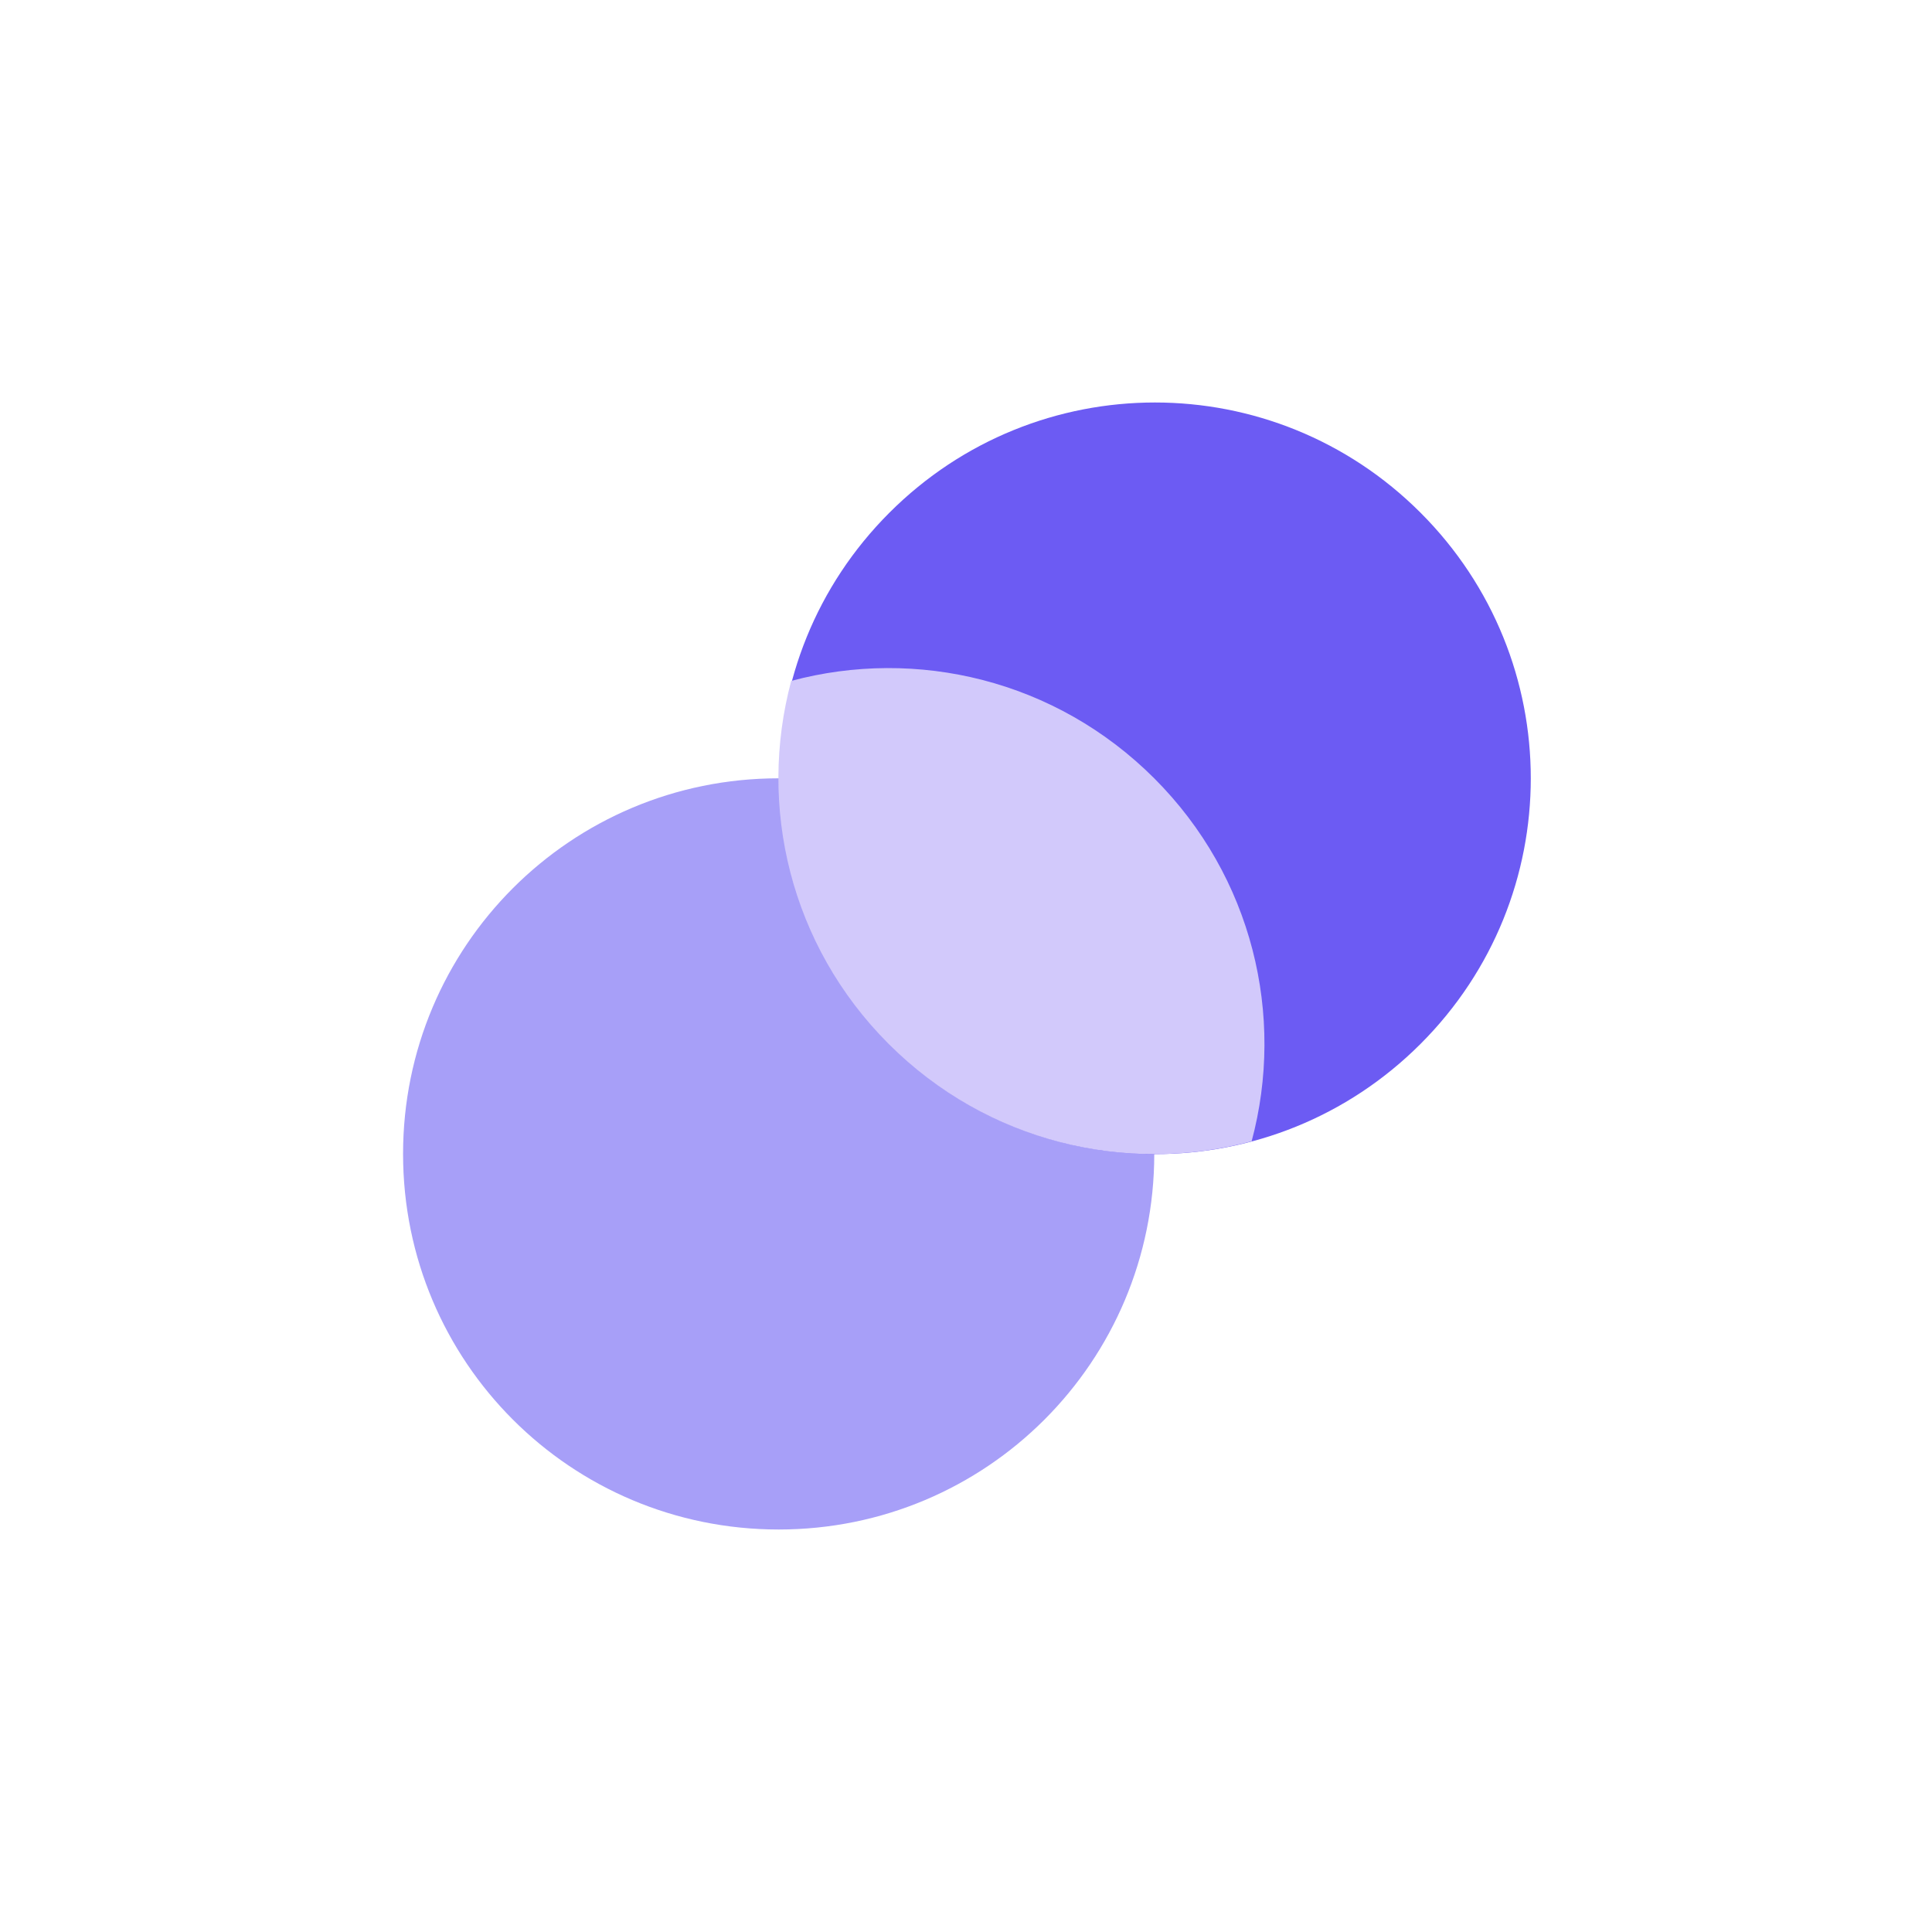
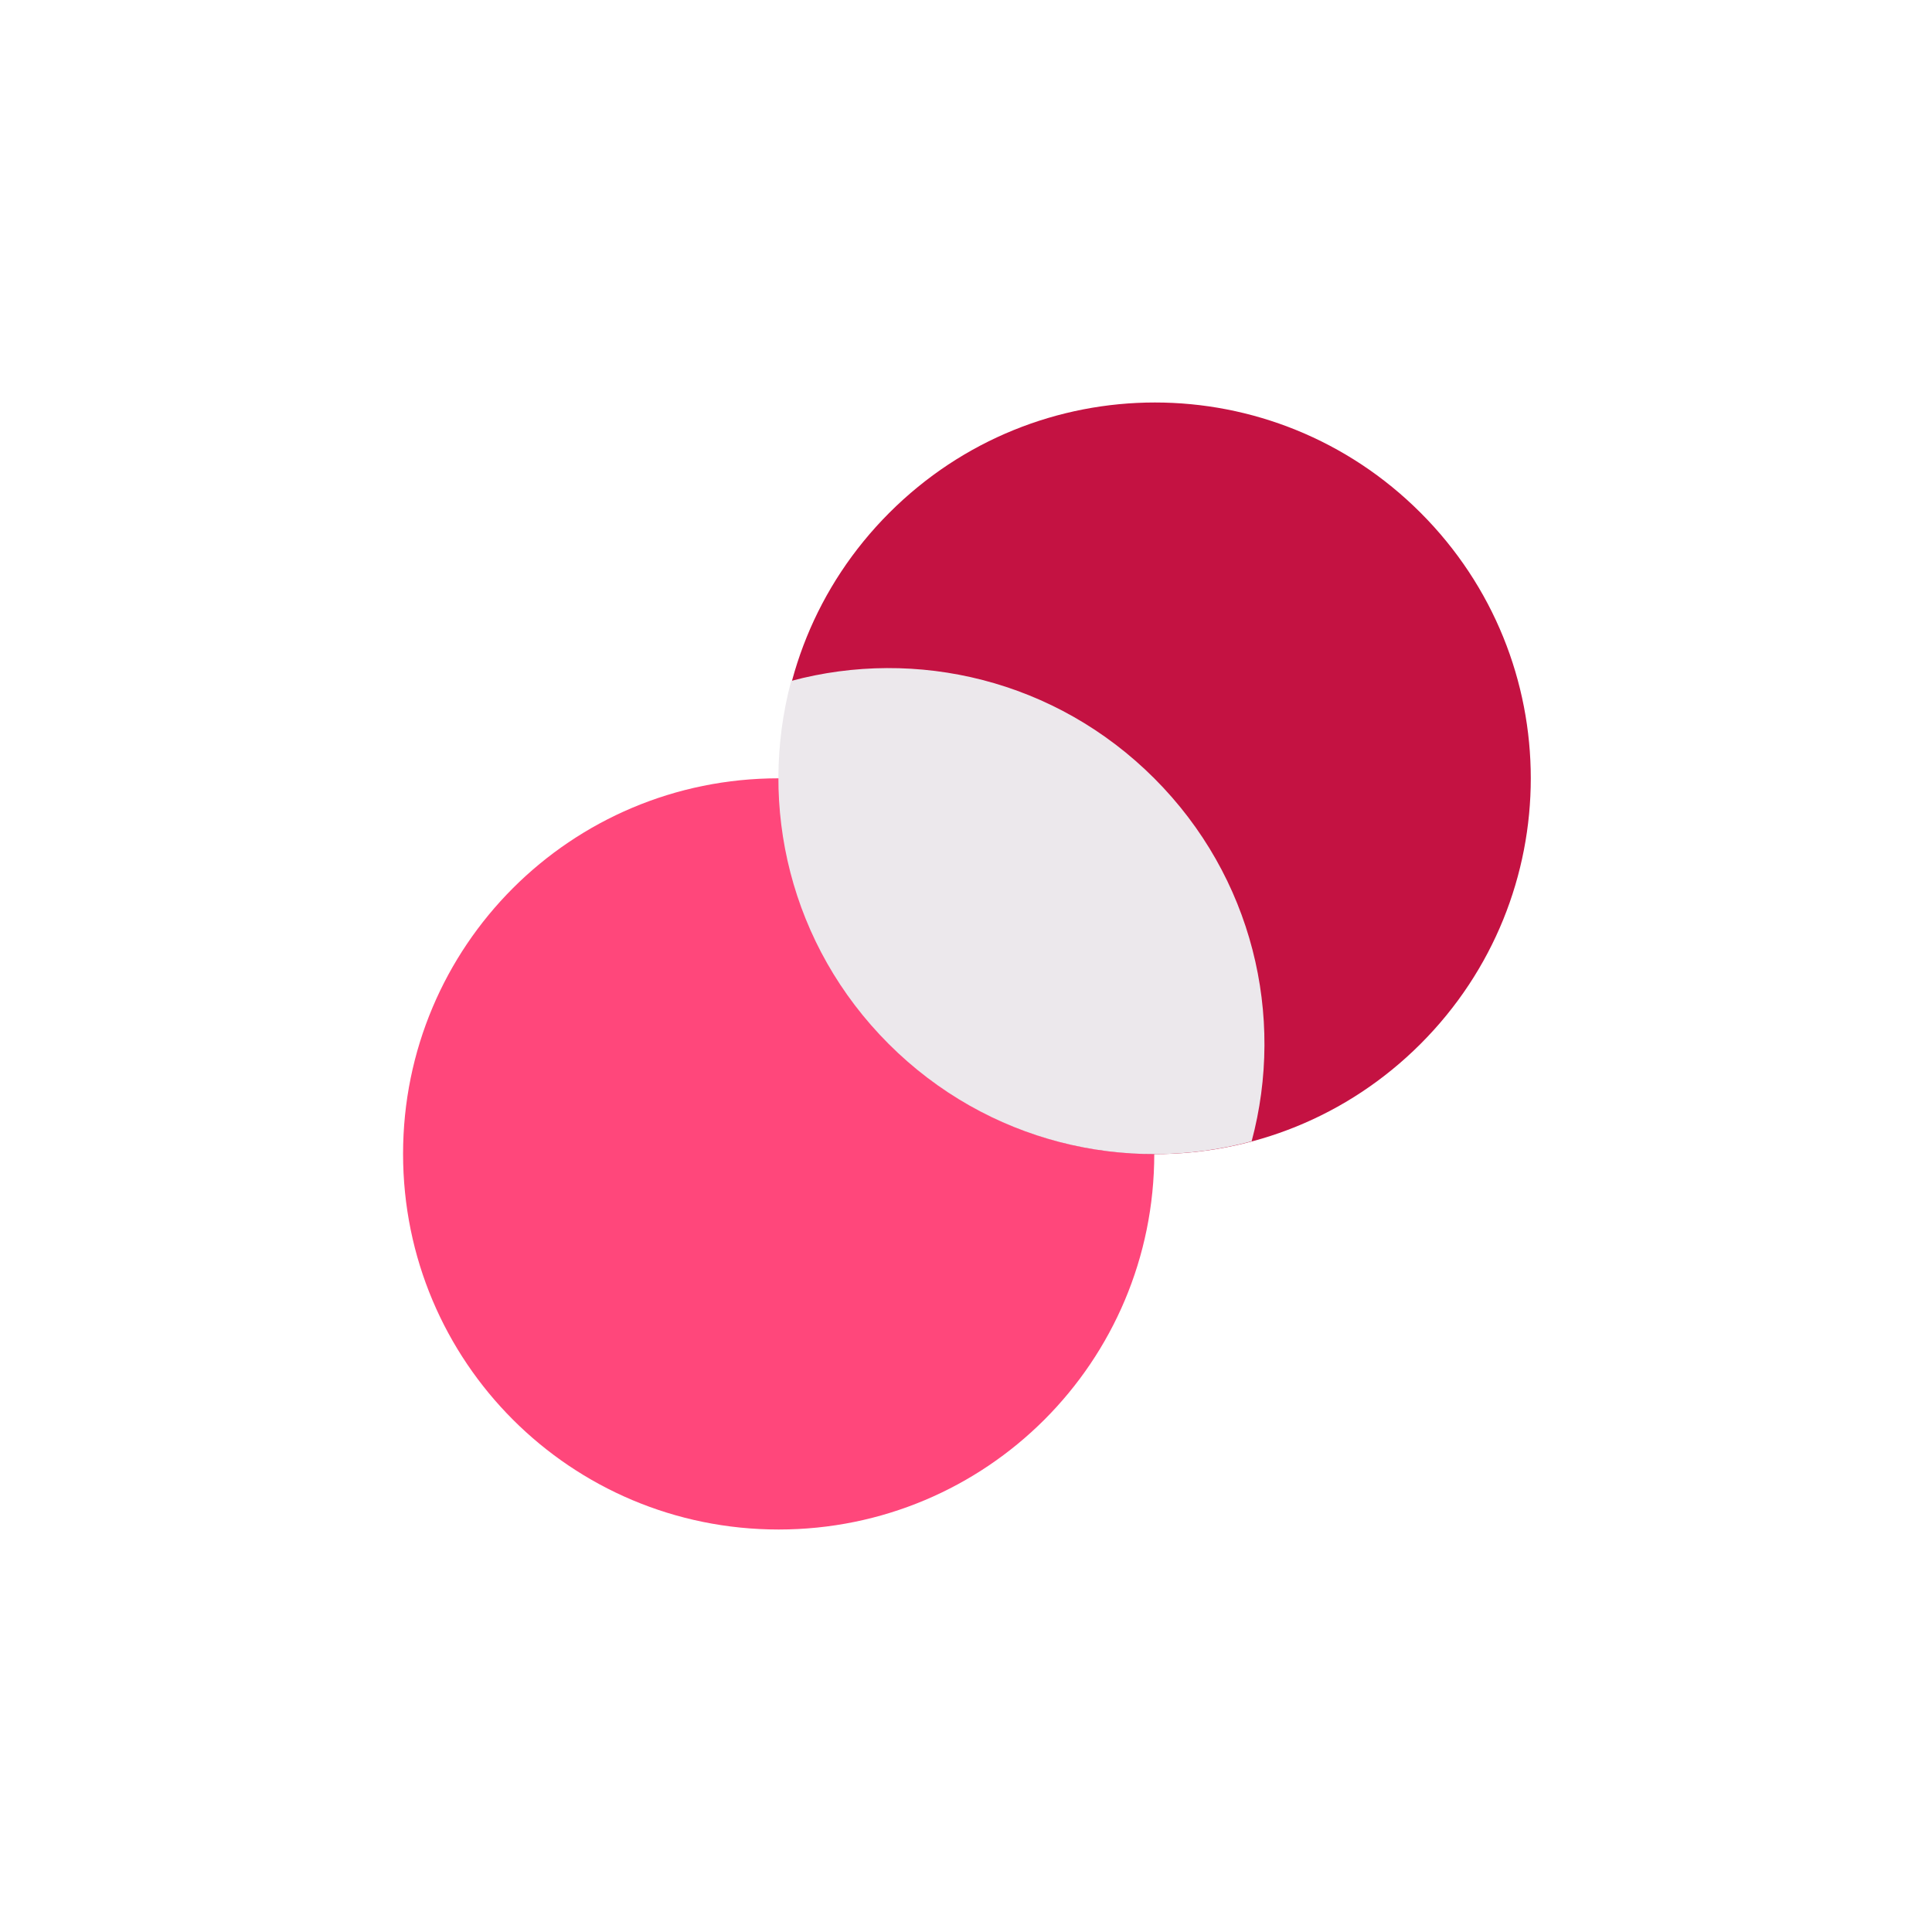
<svg xmlns="http://www.w3.org/2000/svg" viewBox="0 0 1000 1000">
-   <path d="M403.037,791.672c107.586,0 194.41,-86.824 194.41,-194.41c0,-107.586 -86.824,-194.41 -194.41,-194.41c-107.586,0 -194.41,86.824 -194.41,194.41c0,107.586 86.824,194.41 194.41,194.41Z" fill="#a79ff8" />
-   <path d="M735.276,540.321c76.075,-76.075 76.075,-198.862 0,-274.937c-76.075,-76.075 -198.862,-76.075 -274.937,0c-76.075,76.075 -76.075,198.862 0,274.937c76.075,76.075 198.862,76.075 274.937,0Z" fill="#6c5bf3" />
-   <path d="M647.84,590.737c-64.853,17.403 -136.871,0.597 -187.885,-50.416c-51.013,-51.013 -67.819,-123.032 -50.416,-187.885c64.853,-17.403 136.871,-0.597 187.885,50.416c51.013,51.013 67.819,123.032 50.416,187.885Z" fill="#d2c9fb" />
+   <path d="M403.037,791.672c107.586,0 194.41,-86.824 194.41,-194.41c0,-107.586 -86.824,-194.41 -194.41,-194.41c-107.586,0 -194.41,86.824 -194.41,194.41c0,107.586 86.824,194.41 194.41,194.41Z" fill="#ff477b" />
+   <path d="M735.276,540.321c76.075,-76.075 76.075,-198.862 0,-274.937c-76.075,-76.075 -198.862,-76.075 -274.937,0c-76.075,76.075 -76.075,198.862 0,274.937c76.075,76.075 198.862,76.075 274.937,0Z" fill="#c41242" />
+   <path d="M647.84,590.737c-64.853,17.403 -136.871,0.597 -187.885,-50.416c-51.013,-51.013 -67.819,-123.032 -50.416,-187.885c64.853,-17.403 136.871,-0.597 187.885,50.416c51.013,51.013 67.819,123.032 50.416,187.885Z" fill="#ece8ec" />
</svg>
